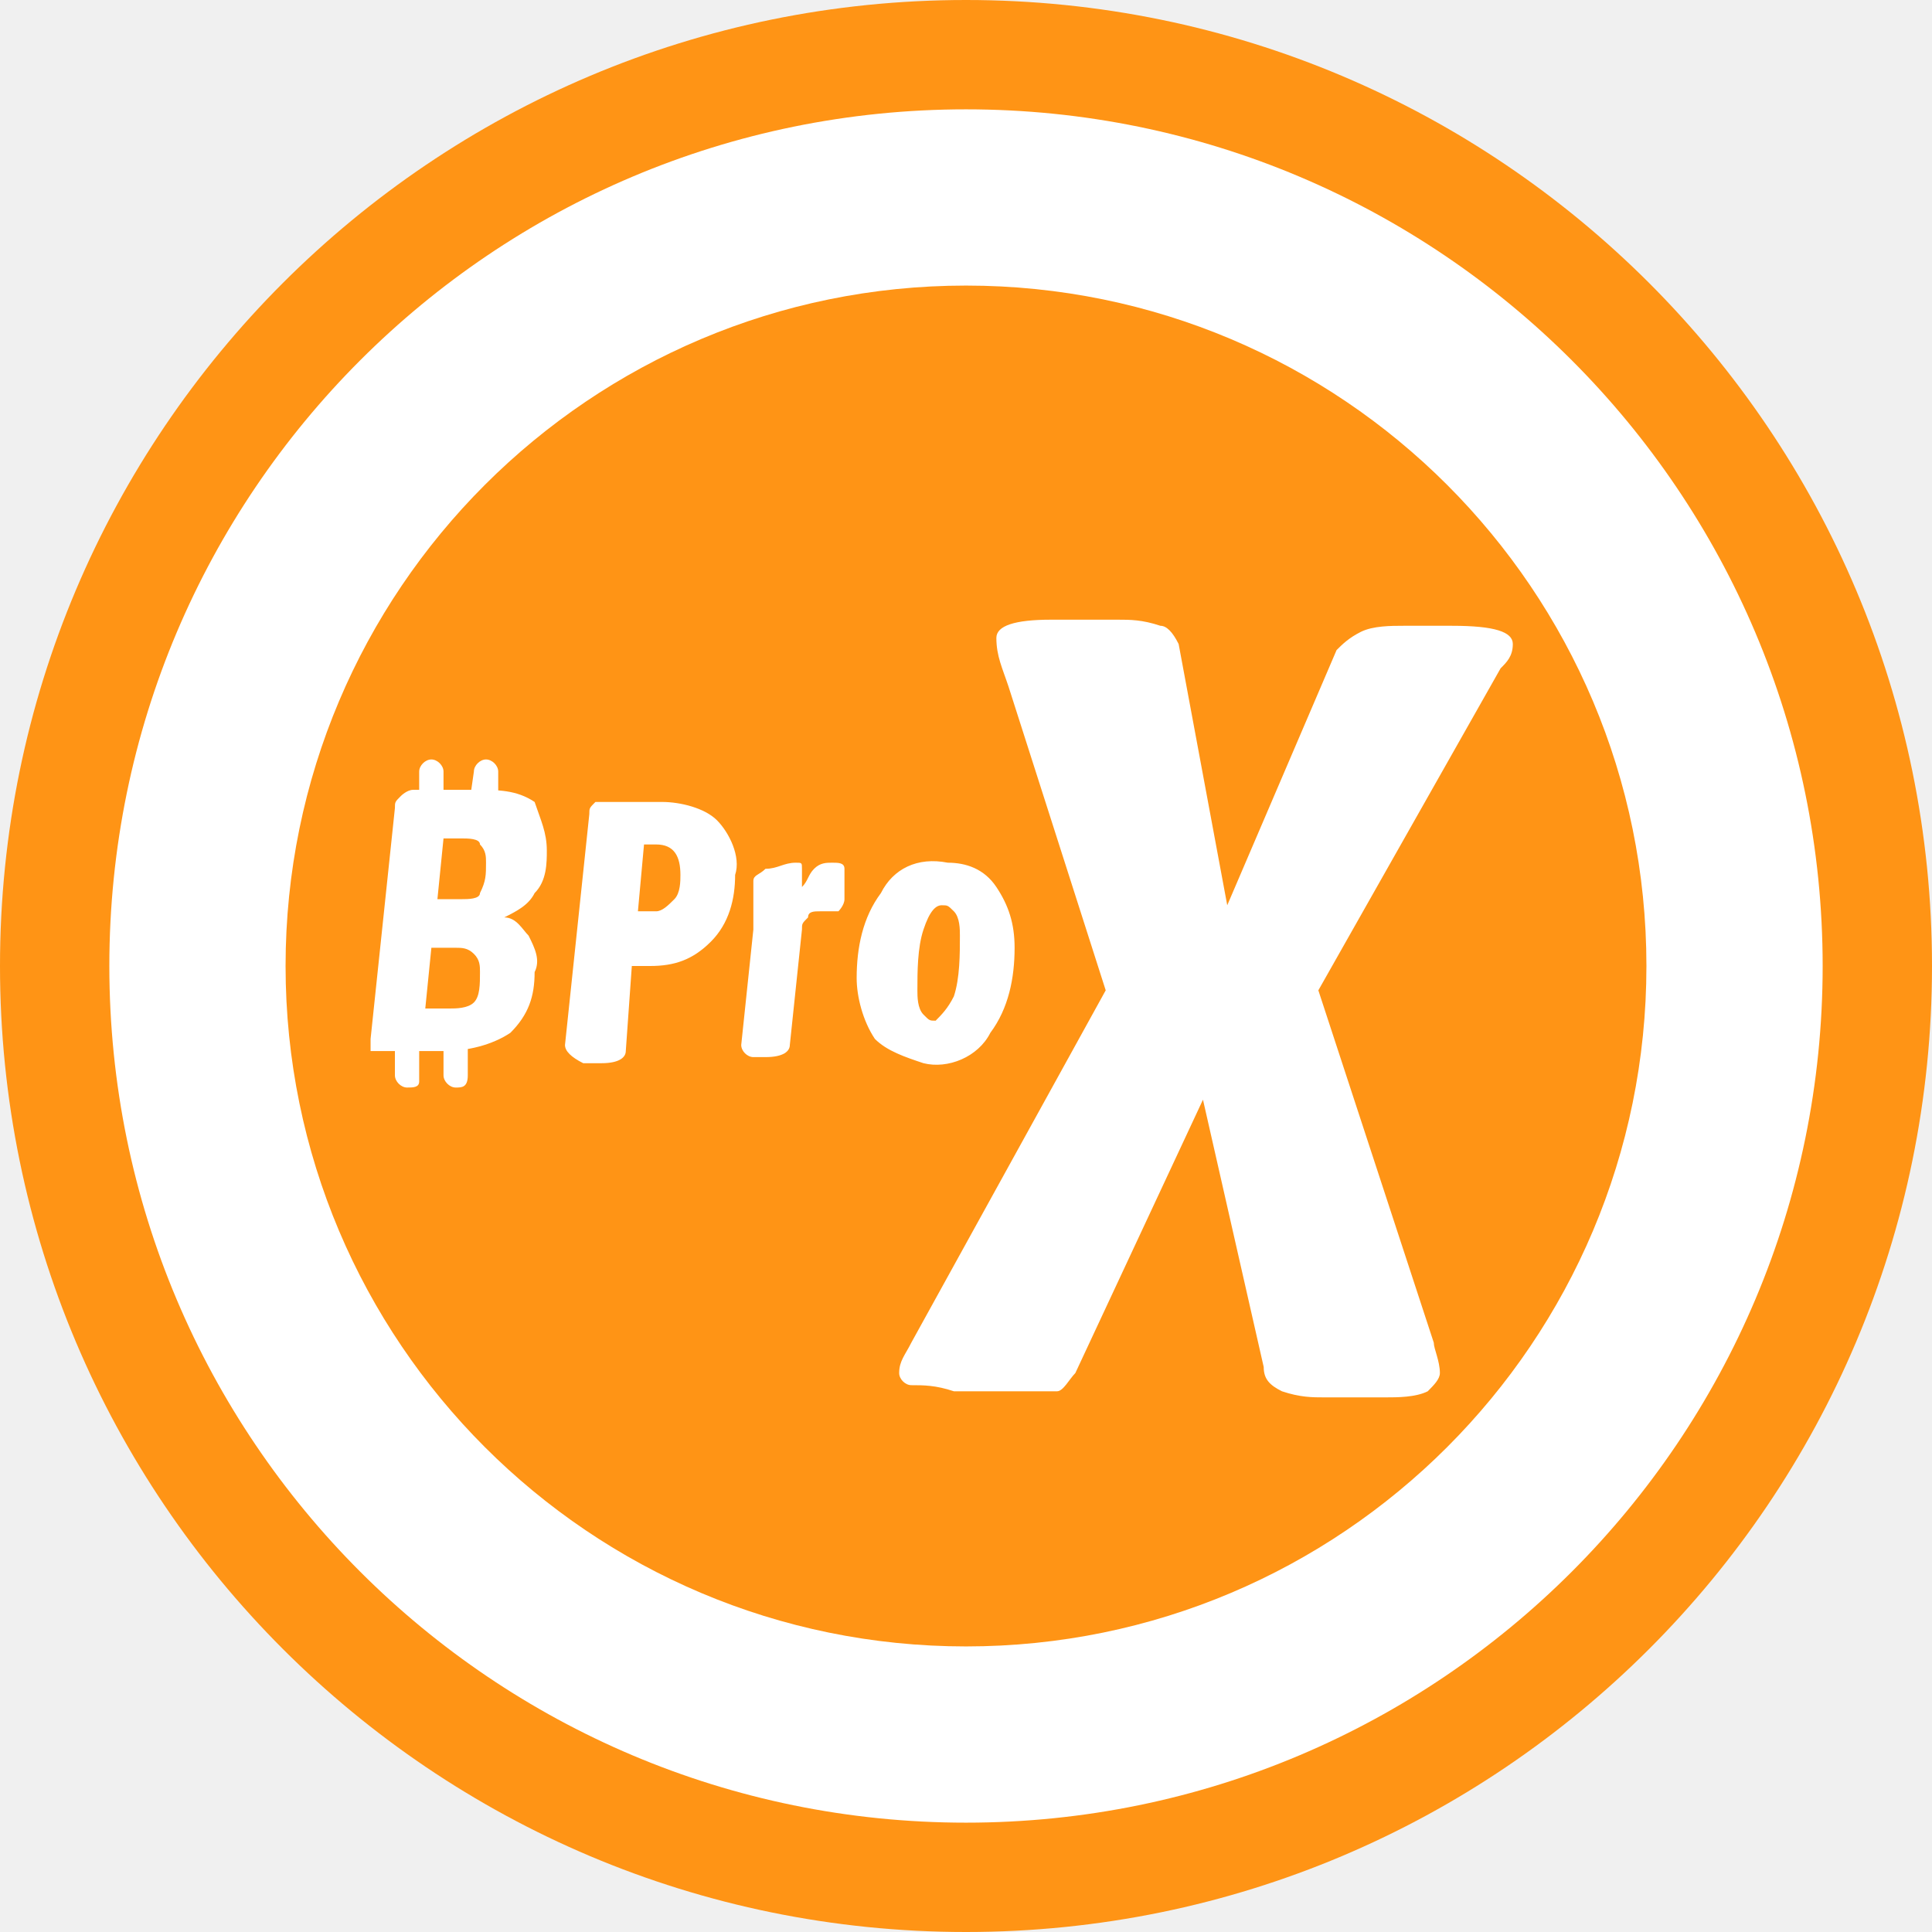
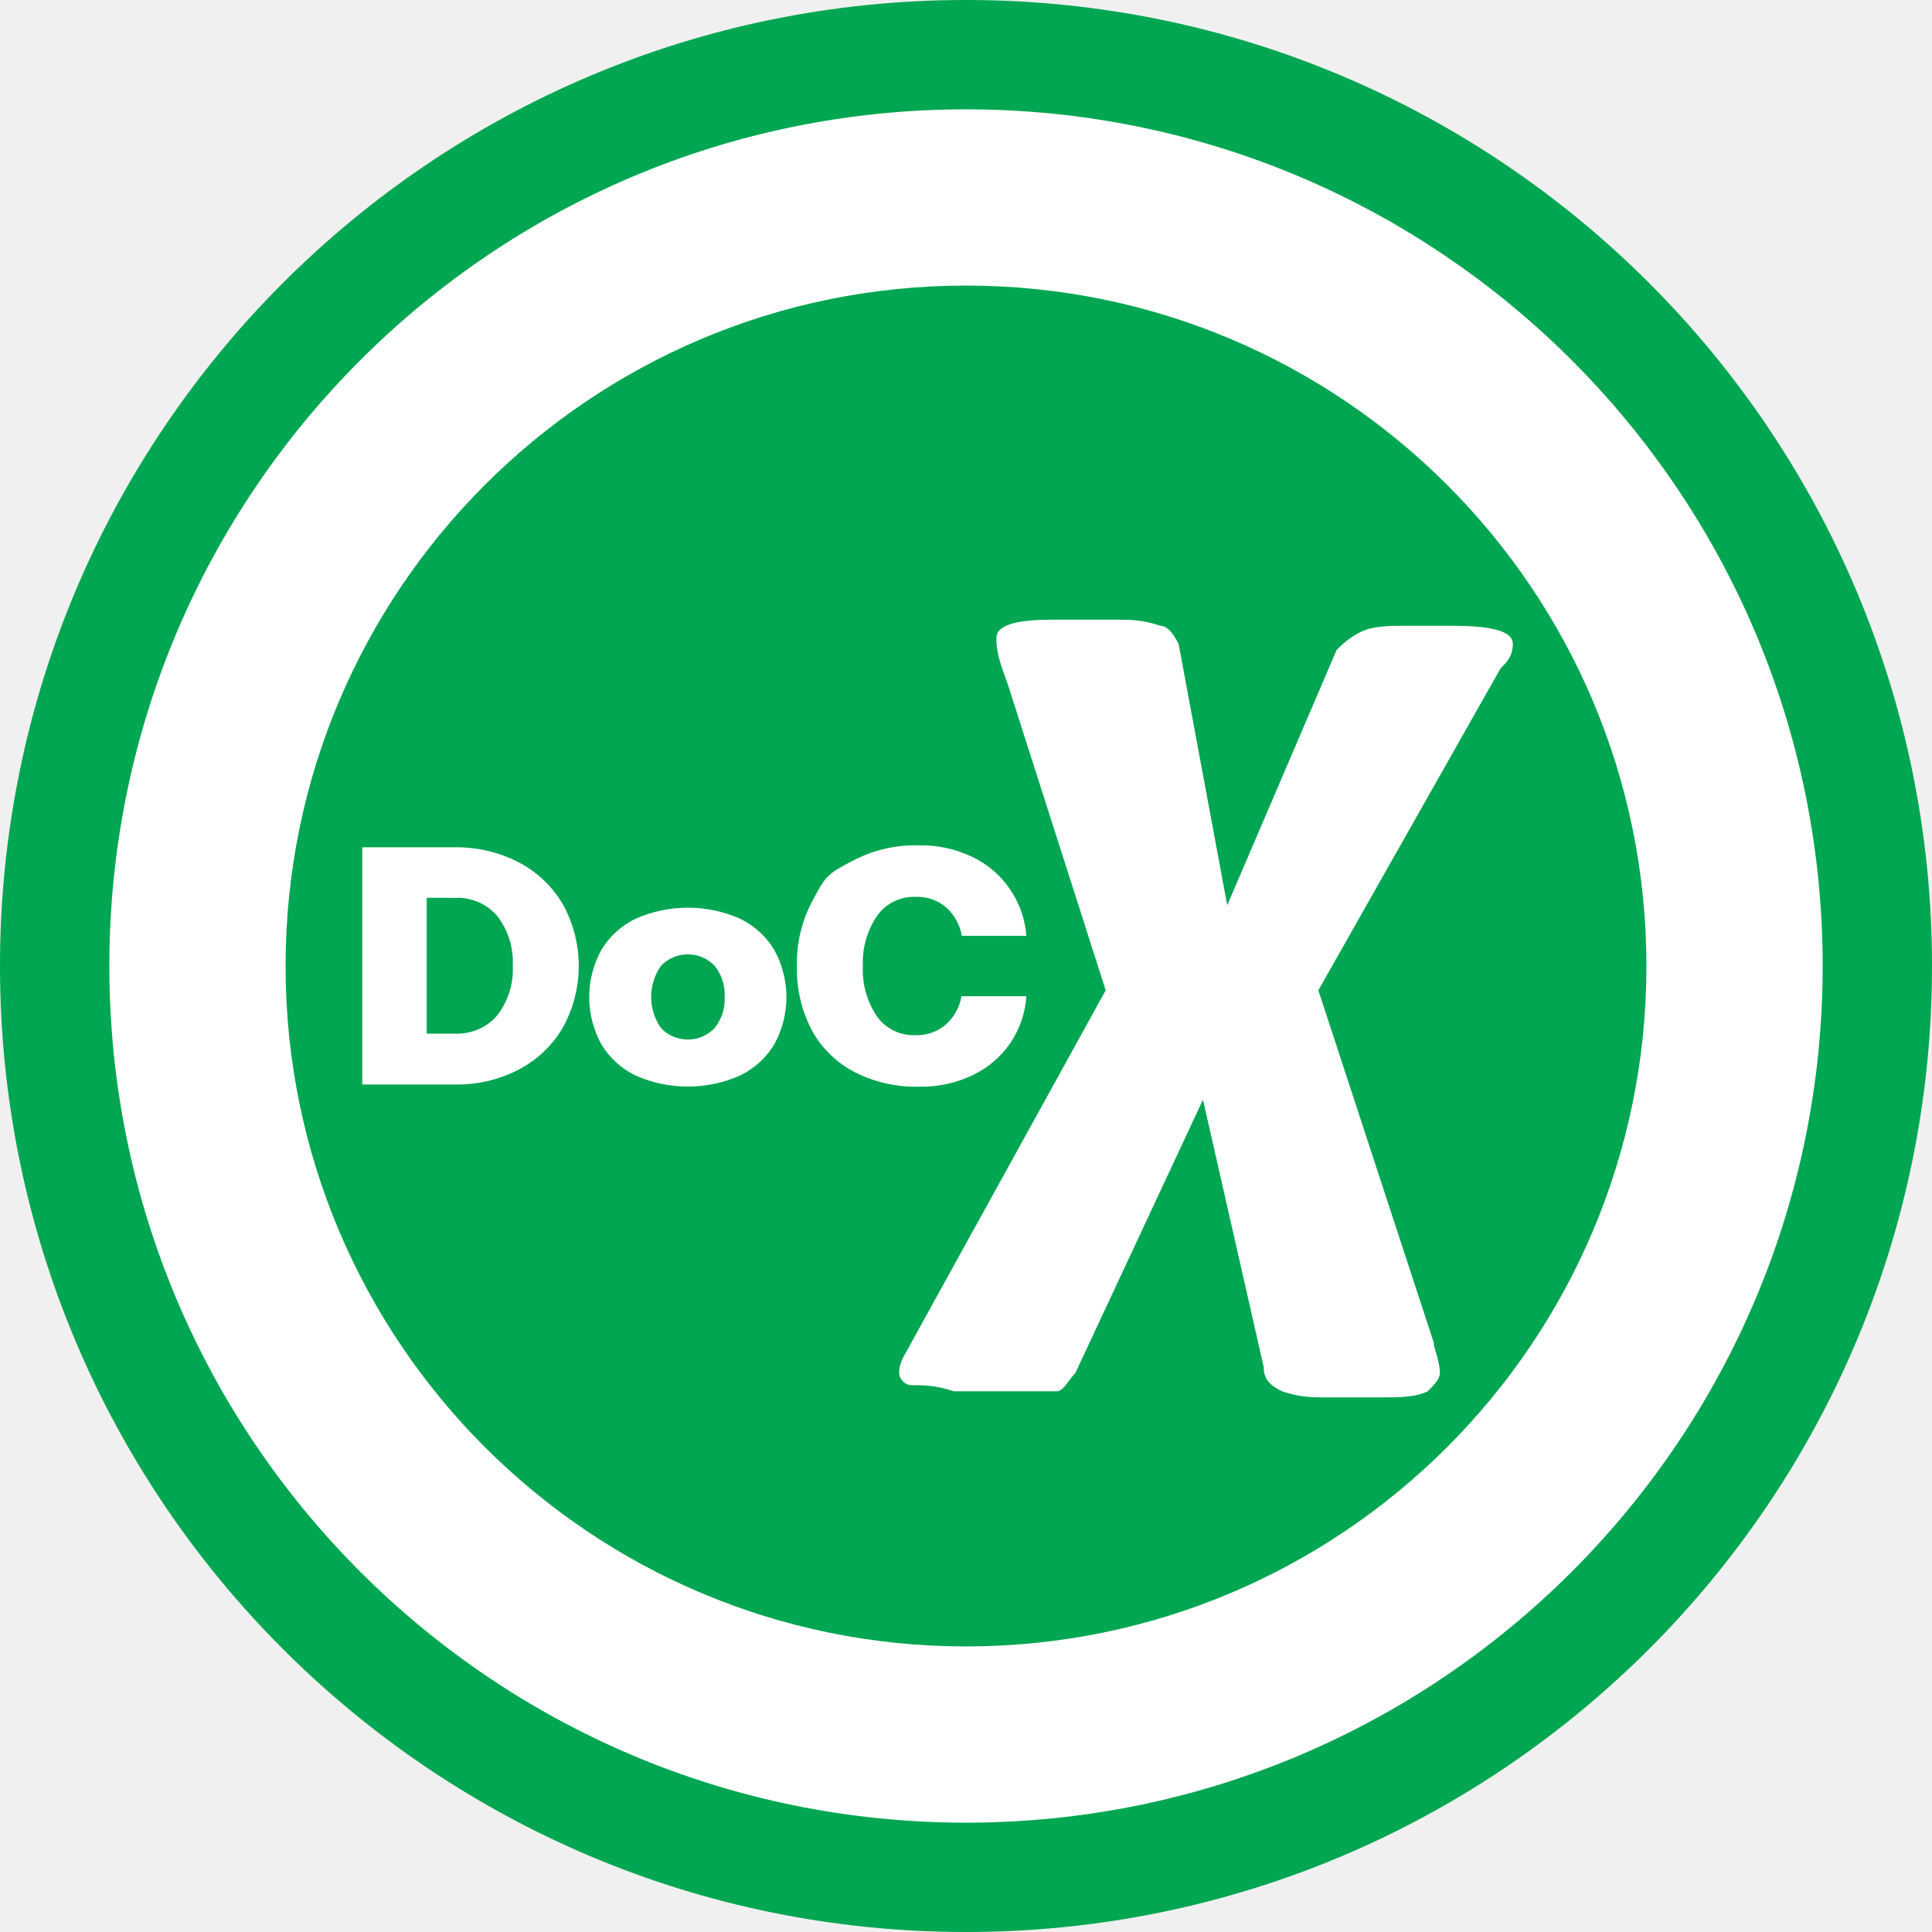
- <svg xmlns="http://www.w3.org/2000/svg" width="32" height="32" viewBox="0 0 32 32">
-   <g fill="none" fill-rule="evenodd">
-     <rect width="32" height="32" />
-     <g fill-rule="nonzero">
-       <circle cx="16" cy="16" r="16" fill="#FF9415" />
-       <circle cx="16" cy="16" r="14.189" fill="#FFF" />
-       <circle cx="16" cy="16" r="11.27" fill="#FF9415" />
-       <path fill="#FFF" d="M6.138,17.409 C6.138,17.308 6.138,17.308 6.138,17.208 L6.541,13.384 C6.541,13.283 6.541,13.283 6.642,13.182 C6.642,13.182 6.742,13.082 6.843,13.082 L7.849,13.082 C8.252,13.082 8.553,13.082 8.855,13.283 C8.956,13.585 9.057,13.786 9.057,14.088 C9.057,14.289 9.057,14.591 8.855,14.792 C8.755,14.994 8.553,15.094 8.352,15.195 L8.352,15.195 C8.553,15.195 8.654,15.396 8.755,15.497 C8.855,15.698 8.956,15.899 8.855,16.101 C8.855,16.503 8.755,16.805 8.453,17.107 C8.151,17.308 7.748,17.409 7.346,17.409 L6.239,17.409 C6.239,17.409 6.138,17.409 6.138,17.409 Z M7.447,16.704 C7.547,16.704 7.748,16.704 7.849,16.604 C7.95,16.503 7.95,16.302 7.95,16.101 C7.95,16 7.95,15.899 7.849,15.799 C7.748,15.698 7.648,15.698 7.547,15.698 L7.145,15.698 L7.044,16.704 L7.447,16.704 Z M7.648,14.893 C7.748,14.893 7.95,14.893 7.95,14.792 C8.05,14.591 8.05,14.491 8.05,14.289 C8.05,14.189 8.05,14.088 7.95,13.987 C7.95,13.887 7.748,13.887 7.648,13.887 L7.346,13.887 L7.245,14.893 L7.648,14.893 Z" />
-       <path fill="#FFF" d="M7.145 13.686 7.145 13.686C7.044 13.686 6.943 13.585 6.943 13.484 6.943 13.484 6.943 13.484 6.943 13.484L6.943 12.78C6.943 12.679 7.044 12.579 7.145 12.579 7.245 12.579 7.346 12.679 7.346 12.78L7.346 13.484C7.346 13.585 7.245 13.686 7.145 13.686 7.145 13.686 7.145 13.686 7.145 13.686ZM7.95 13.686 7.95 13.686C7.849 13.686 7.748 13.585 7.748 13.484 7.748 13.484 7.748 13.484 7.748 13.484L7.849 12.78C7.849 12.679 7.95 12.579 8.05 12.579 8.151 12.579 8.252 12.679 8.252 12.78 8.252 12.78 8.252 12.78 8.252 12.78L8.252 13.484C8.151 13.585 8.05 13.686 7.95 13.686 7.95 13.686 7.95 13.686 7.95 13.686ZM6.742 18.013 6.742 18.013C6.642 18.013 6.541 17.912 6.541 17.811 6.541 17.811 6.541 17.811 6.541 17.811L6.541 17.107C6.541 17.006 6.642 16.906 6.742 16.906 6.843 16.906 6.943 17.006 6.943 17.107L6.943 17.912C6.943 18.013 6.843 18.013 6.742 18.013ZM7.547 18.013 7.547 18.013C7.447 18.013 7.346 17.912 7.346 17.811 7.346 17.811 7.346 17.811 7.346 17.811L7.346 17.107C7.346 17.006 7.447 16.906 7.547 16.906 7.648 16.906 7.748 17.006 7.748 17.107 7.748 17.107 7.748 17.107 7.748 17.107L7.748 17.811C7.748 18.013 7.648 18.013 7.547 18.013ZM9.358 17.308 9.761 13.484C9.761 13.384 9.761 13.384 9.862 13.283 9.962 13.283 9.962 13.283 10.063 13.283L10.969 13.283C11.27 13.283 11.673 13.384 11.874 13.585 12.075 13.786 12.277 14.189 12.176 14.491 12.176 14.893 12.075 15.296 11.774 15.597 11.472 15.899 11.17 16 10.767 16L10.465 16 10.365 17.409C10.365 17.509 10.264 17.61 9.962 17.61L9.66 17.61C9.459 17.509 9.358 17.409 9.358 17.308ZM10.868 15.094C10.969 15.094 11.069 14.994 11.17 14.893 11.27 14.792 11.27 14.591 11.27 14.491 11.27 14.189 11.17 13.987 10.868 13.987L10.667 13.987 10.566 15.094 10.868 15.094ZM12.277 17.308 12.478 15.396C12.478 15.296 12.478 15.094 12.478 14.994 12.478 14.893 12.478 14.792 12.478 14.692L12.478 14.591C12.478 14.491 12.579 14.491 12.679 14.39 12.881 14.39 12.981 14.289 13.182 14.289 13.283 14.289 13.283 14.289 13.283 14.39 13.283 14.491 13.283 14.491 13.283 14.591 13.283 14.591 13.283 14.692 13.283 14.692 13.384 14.591 13.384 14.491 13.484 14.39 13.585 14.289 13.686 14.289 13.786 14.289 13.887 14.289 13.987 14.289 13.987 14.39 13.987 14.491 13.987 14.591 13.987 14.591 13.987 14.692 13.987 14.792 13.987 14.893 13.987 14.994 13.887 15.094 13.887 15.094 13.887 15.094 13.786 15.094 13.786 15.094 13.686 15.094 13.686 15.094 13.585 15.094 13.484 15.094 13.384 15.094 13.384 15.195 13.283 15.296 13.283 15.296 13.283 15.396L13.082 17.308C13.082 17.409 12.981 17.509 12.679 17.509L12.478 17.509C12.377 17.509 12.277 17.409 12.277 17.308ZM14.491 17.208C14.289 16.906 14.189 16.503 14.189 16.201 14.189 15.698 14.289 15.195 14.591 14.792 14.792 14.39 15.195 14.189 15.698 14.289 16 14.289 16.302 14.39 16.503 14.692 16.704 14.994 16.805 15.296 16.805 15.698 16.805 16.201 16.704 16.704 16.403 17.107 16.201 17.509 15.698 17.711 15.296 17.61 14.994 17.509 14.692 17.409 14.491 17.208ZM15.799 16.503C15.899 16.201 15.899 15.799 15.899 15.497 15.899 15.396 15.899 15.195 15.799 15.094 15.698 14.994 15.698 14.994 15.597 14.994 15.497 14.994 15.396 15.094 15.296 15.396 15.195 15.698 15.195 16.101 15.195 16.403 15.195 16.503 15.195 16.704 15.296 16.805 15.396 16.906 15.396 16.906 15.497 16.906 15.597 16.805 15.698 16.704 15.799 16.503Z" />
-       <path fill="#FFF" d="M15.094,22.943 C14.994,22.943 14.893,22.843 14.893,22.742 C14.893,22.541 14.994,22.44 15.094,22.239 L18.314,16.403 L16.704,11.371 C16.604,11.069 16.503,10.868 16.503,10.566 C16.503,10.365 16.805,10.264 17.409,10.264 L18.516,10.264 C18.717,10.264 18.918,10.264 19.22,10.365 C19.321,10.365 19.421,10.465 19.522,10.667 L20.327,14.994 L22.138,10.767 C22.239,10.667 22.34,10.566 22.541,10.465 C22.742,10.365 23.044,10.365 23.245,10.365 L24.05,10.365 C24.755,10.365 25.057,10.465 25.057,10.667 C25.057,10.868 24.956,10.969 24.855,11.069 L21.836,16.403 L23.748,22.239 C23.748,22.34 23.849,22.541 23.849,22.742 C23.849,22.843 23.748,22.943 23.648,23.044 C23.447,23.145 23.145,23.145 22.943,23.145 L21.937,23.145 C21.736,23.145 21.535,23.145 21.233,23.044 C21.031,22.943 20.931,22.843 20.931,22.642 L19.925,18.214 L17.811,22.742 C17.711,22.843 17.61,23.044 17.509,23.044 C17.308,23.044 17.006,23.044 16.805,23.044 L15.799,23.044 C15.497,22.943 15.296,22.943 15.094,22.943 Z" />
+ <svg xmlns="http://www.w3.org/2000/svg" width="32px" height="32px" viewBox="0 0 32 32" version="1.1">
+   <g id="tc1" stroke="none" stroke-width="1" fill="none" fill-rule="evenodd">
+     <rect id="Square-Area" x="0" y="0" width="32" height="32" />
+     <g id="Grupo-2" fill-rule="nonzero">
+       <circle id="Oval" fill="#00A651" cx="16" cy="16" r="16" />
+       <circle id="Oval" fill="#FFFFFF" cx="16" cy="16" r="14.189" />
+       <path d="M16,4.73 C22.224,4.73 27.27,9.776 27.27,16 C27.27,22.224 22.224,27.27 16,27.27 C9.776,27.27 4.73,22.224 4.73,16 C4.73,9.776 9.776,4.73 16,4.73 Z M15.219,14.001 C14.843,13.992 14.472,14.077 14.141,14.248 C13.703,14.474 13.671,14.508 13.444,14.946 C13.274,15.273 13.19,15.635 13.2,16.001 C13.19,16.366 13.273,16.727 13.441,17.054 C13.598,17.348 13.842,17.59 14.141,17.75 C14.474,17.923 14.849,18.009 15.227,17.999 C15.533,18.005 15.836,17.939 16.111,17.808 C16.363,17.688 16.578,17.505 16.733,17.278 C16.89,17.046 16.982,16.778 17,16.501 L15.925,16.501 C15.895,16.681 15.804,16.845 15.667,16.969 C15.529,17.089 15.349,17.152 15.164,17.146 C15.038,17.151 14.913,17.124 14.801,17.069 C14.688,17.014 14.593,16.932 14.522,16.831 C14.358,16.584 14.277,16.294 14.292,16.001 C14.278,15.707 14.361,15.415 14.527,15.169 C14.598,15.068 14.694,14.986 14.806,14.931 C14.918,14.876 15.043,14.85 15.169,14.855 C15.354,14.848 15.534,14.911 15.672,15.03 C15.81,15.155 15.9,15.32 15.93,15.5 L17,15.5 C16.979,15.222 16.885,14.954 16.725,14.723 C16.57,14.496 16.355,14.312 16.102,14.192 C15.828,14.061 15.525,13.995 15.219,14.001 Z M11.393,15.034 C11.095,15.034 10.801,15.096 10.53,15.216 C10.291,15.331 10.093,15.511 9.96,15.735 C9.828,15.975 9.759,16.243 9.759,16.515 C9.759,16.787 9.828,17.055 9.96,17.296 C10.093,17.519 10.291,17.7 10.53,17.815 C10.801,17.935 11.095,17.997 11.393,17.997 C11.691,17.997 11.985,17.935 12.256,17.815 C12.494,17.7 12.692,17.519 12.825,17.296 C12.957,17.055 13.026,16.787 13.026,16.515 C13.026,16.243 12.957,15.975 12.825,15.735 C12.692,15.512 12.494,15.331 12.256,15.216 C11.985,15.096 11.691,15.034 11.393,15.034 Z M7.528,14.034 L6,14.034 L6,17.963 L7.528,17.963 C7.902,17.97 8.272,17.883 8.601,17.711 C8.906,17.548 9.158,17.306 9.327,17.012 C9.497,16.7 9.586,16.352 9.586,15.999 C9.586,15.646 9.497,15.298 9.327,14.985 C9.157,14.692 8.906,14.45 8.601,14.287 C8.272,14.115 7.902,14.028 7.528,14.034 Z M11.393,15.807 C11.477,15.807 11.561,15.824 11.638,15.858 C11.715,15.891 11.784,15.94 11.84,16.001 C11.955,16.148 12.012,16.329 12.003,16.512 C12.012,16.696 11.955,16.877 11.84,17.024 C11.784,17.085 11.715,17.134 11.638,17.167 C11.561,17.201 11.477,17.218 11.393,17.218 C11.308,17.218 11.224,17.201 11.147,17.167 C11.07,17.134 11.001,17.085 10.945,17.024 C10.84,16.872 10.785,16.694 10.785,16.512 C10.785,16.33 10.84,16.152 10.945,16.001 C11.001,15.94 11.07,15.891 11.147,15.858 C11.224,15.824 11.308,15.807 11.393,15.807 Z M7.629,14.871 C7.73,14.877 7.829,14.901 7.922,14.941 C8.046,14.994 8.155,15.075 8.24,15.177 C8.419,15.413 8.508,15.702 8.493,15.995 C8.508,16.288 8.419,16.576 8.24,16.813 C8.155,16.915 8.046,16.996 7.922,17.049 C7.798,17.102 7.663,17.127 7.528,17.12 L7.068,17.12 L7.068,14.87 Z" id="Forma-combinada" fill="#00A651" />
+       <path d="M15.094,22.943 C14.994,22.943 14.893,22.843 14.893,22.742 C14.893,22.541 14.994,22.44 15.094,22.239 L18.314,16.403 L16.704,11.371 C16.604,11.069 16.503,10.868 16.503,10.566 C16.503,10.365 16.805,10.264 17.409,10.264 L18.516,10.264 C18.717,10.264 18.918,10.264 19.22,10.365 C19.321,10.365 19.421,10.465 19.522,10.667 L20.327,14.994 L22.138,10.767 C22.239,10.667 22.34,10.566 22.541,10.465 C22.742,10.365 23.044,10.365 23.245,10.365 L24.05,10.365 C24.755,10.365 25.057,10.465 25.057,10.667 C25.057,10.868 24.956,10.969 24.855,11.069 L21.836,16.403 L23.748,22.239 C23.748,22.34 23.849,22.541 23.849,22.742 C23.849,22.843 23.748,22.943 23.648,23.044 C23.447,23.145 23.145,23.145 22.943,23.145 L21.937,23.145 C21.736,23.145 21.535,23.145 21.233,23.044 C21.031,22.943 20.931,22.843 20.931,22.642 L19.925,18.214 L17.811,22.742 C17.711,22.843 17.61,23.044 17.509,23.044 C17.308,23.044 17.006,23.044 16.805,23.044 L15.799,23.044 C15.497,22.943 15.296,22.943 15.094,22.943 Z" id="Path" fill="#FFFFFF" />
    </g>
  </g>
</svg>
